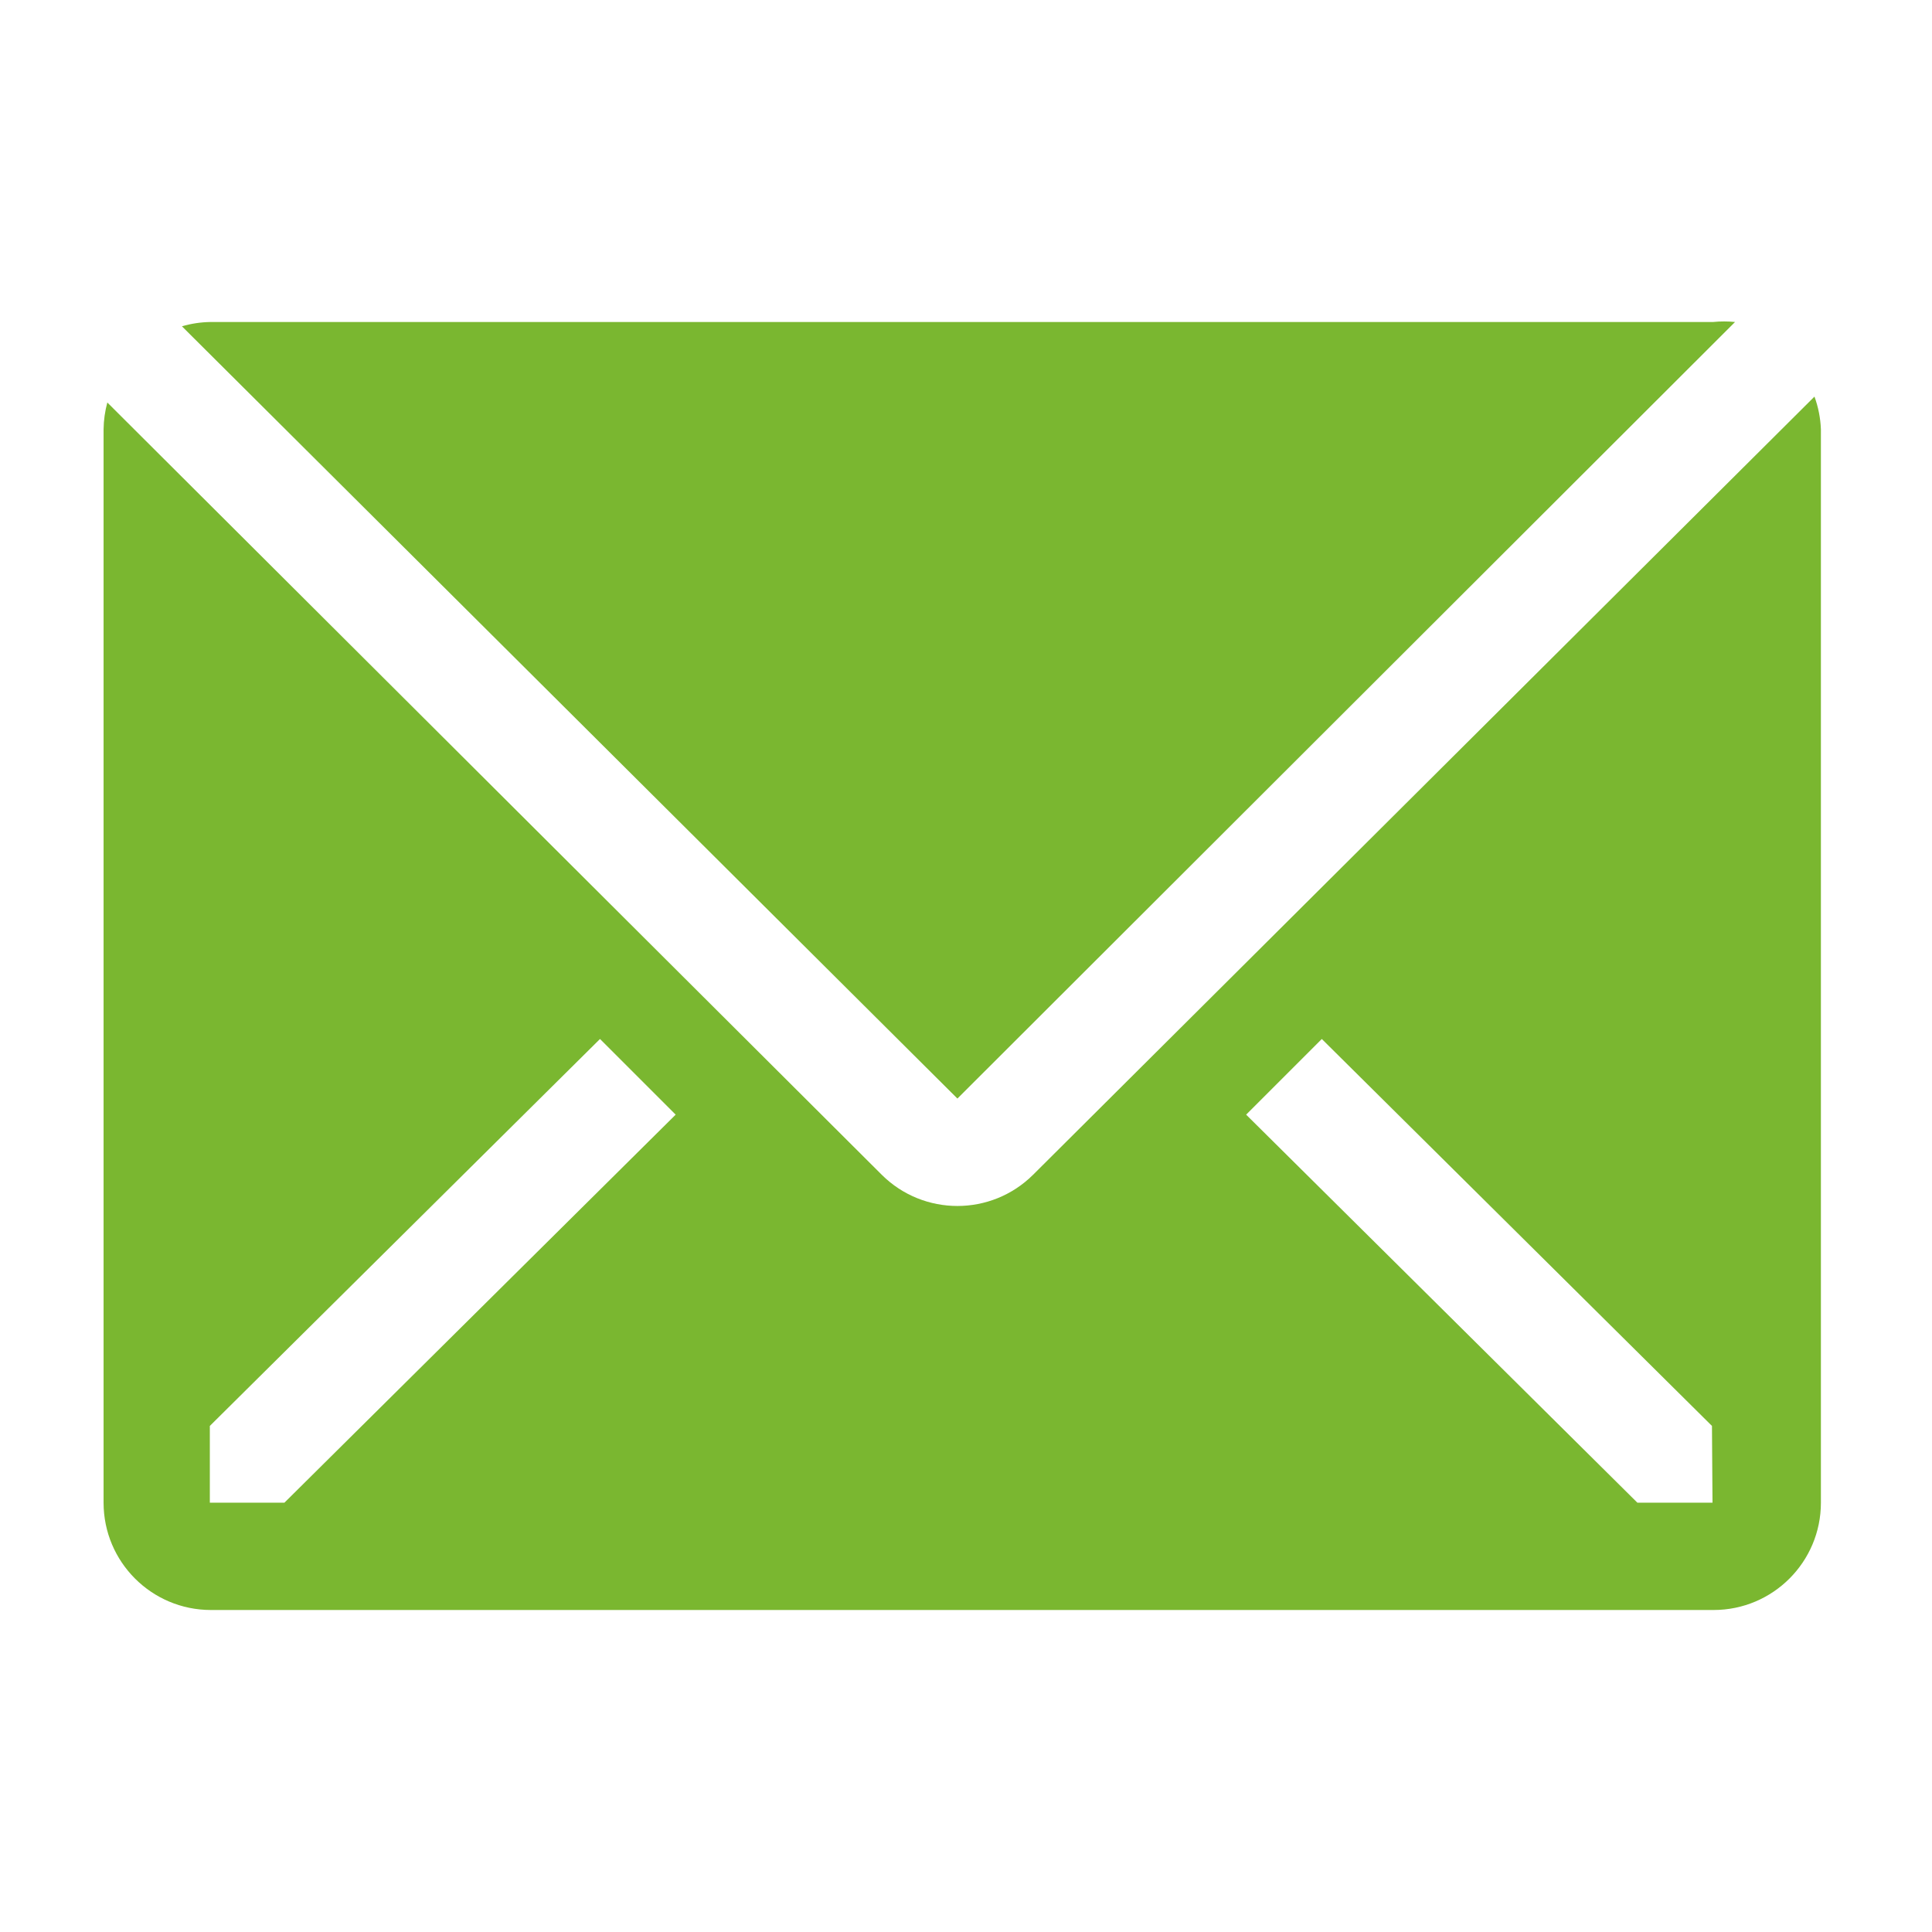
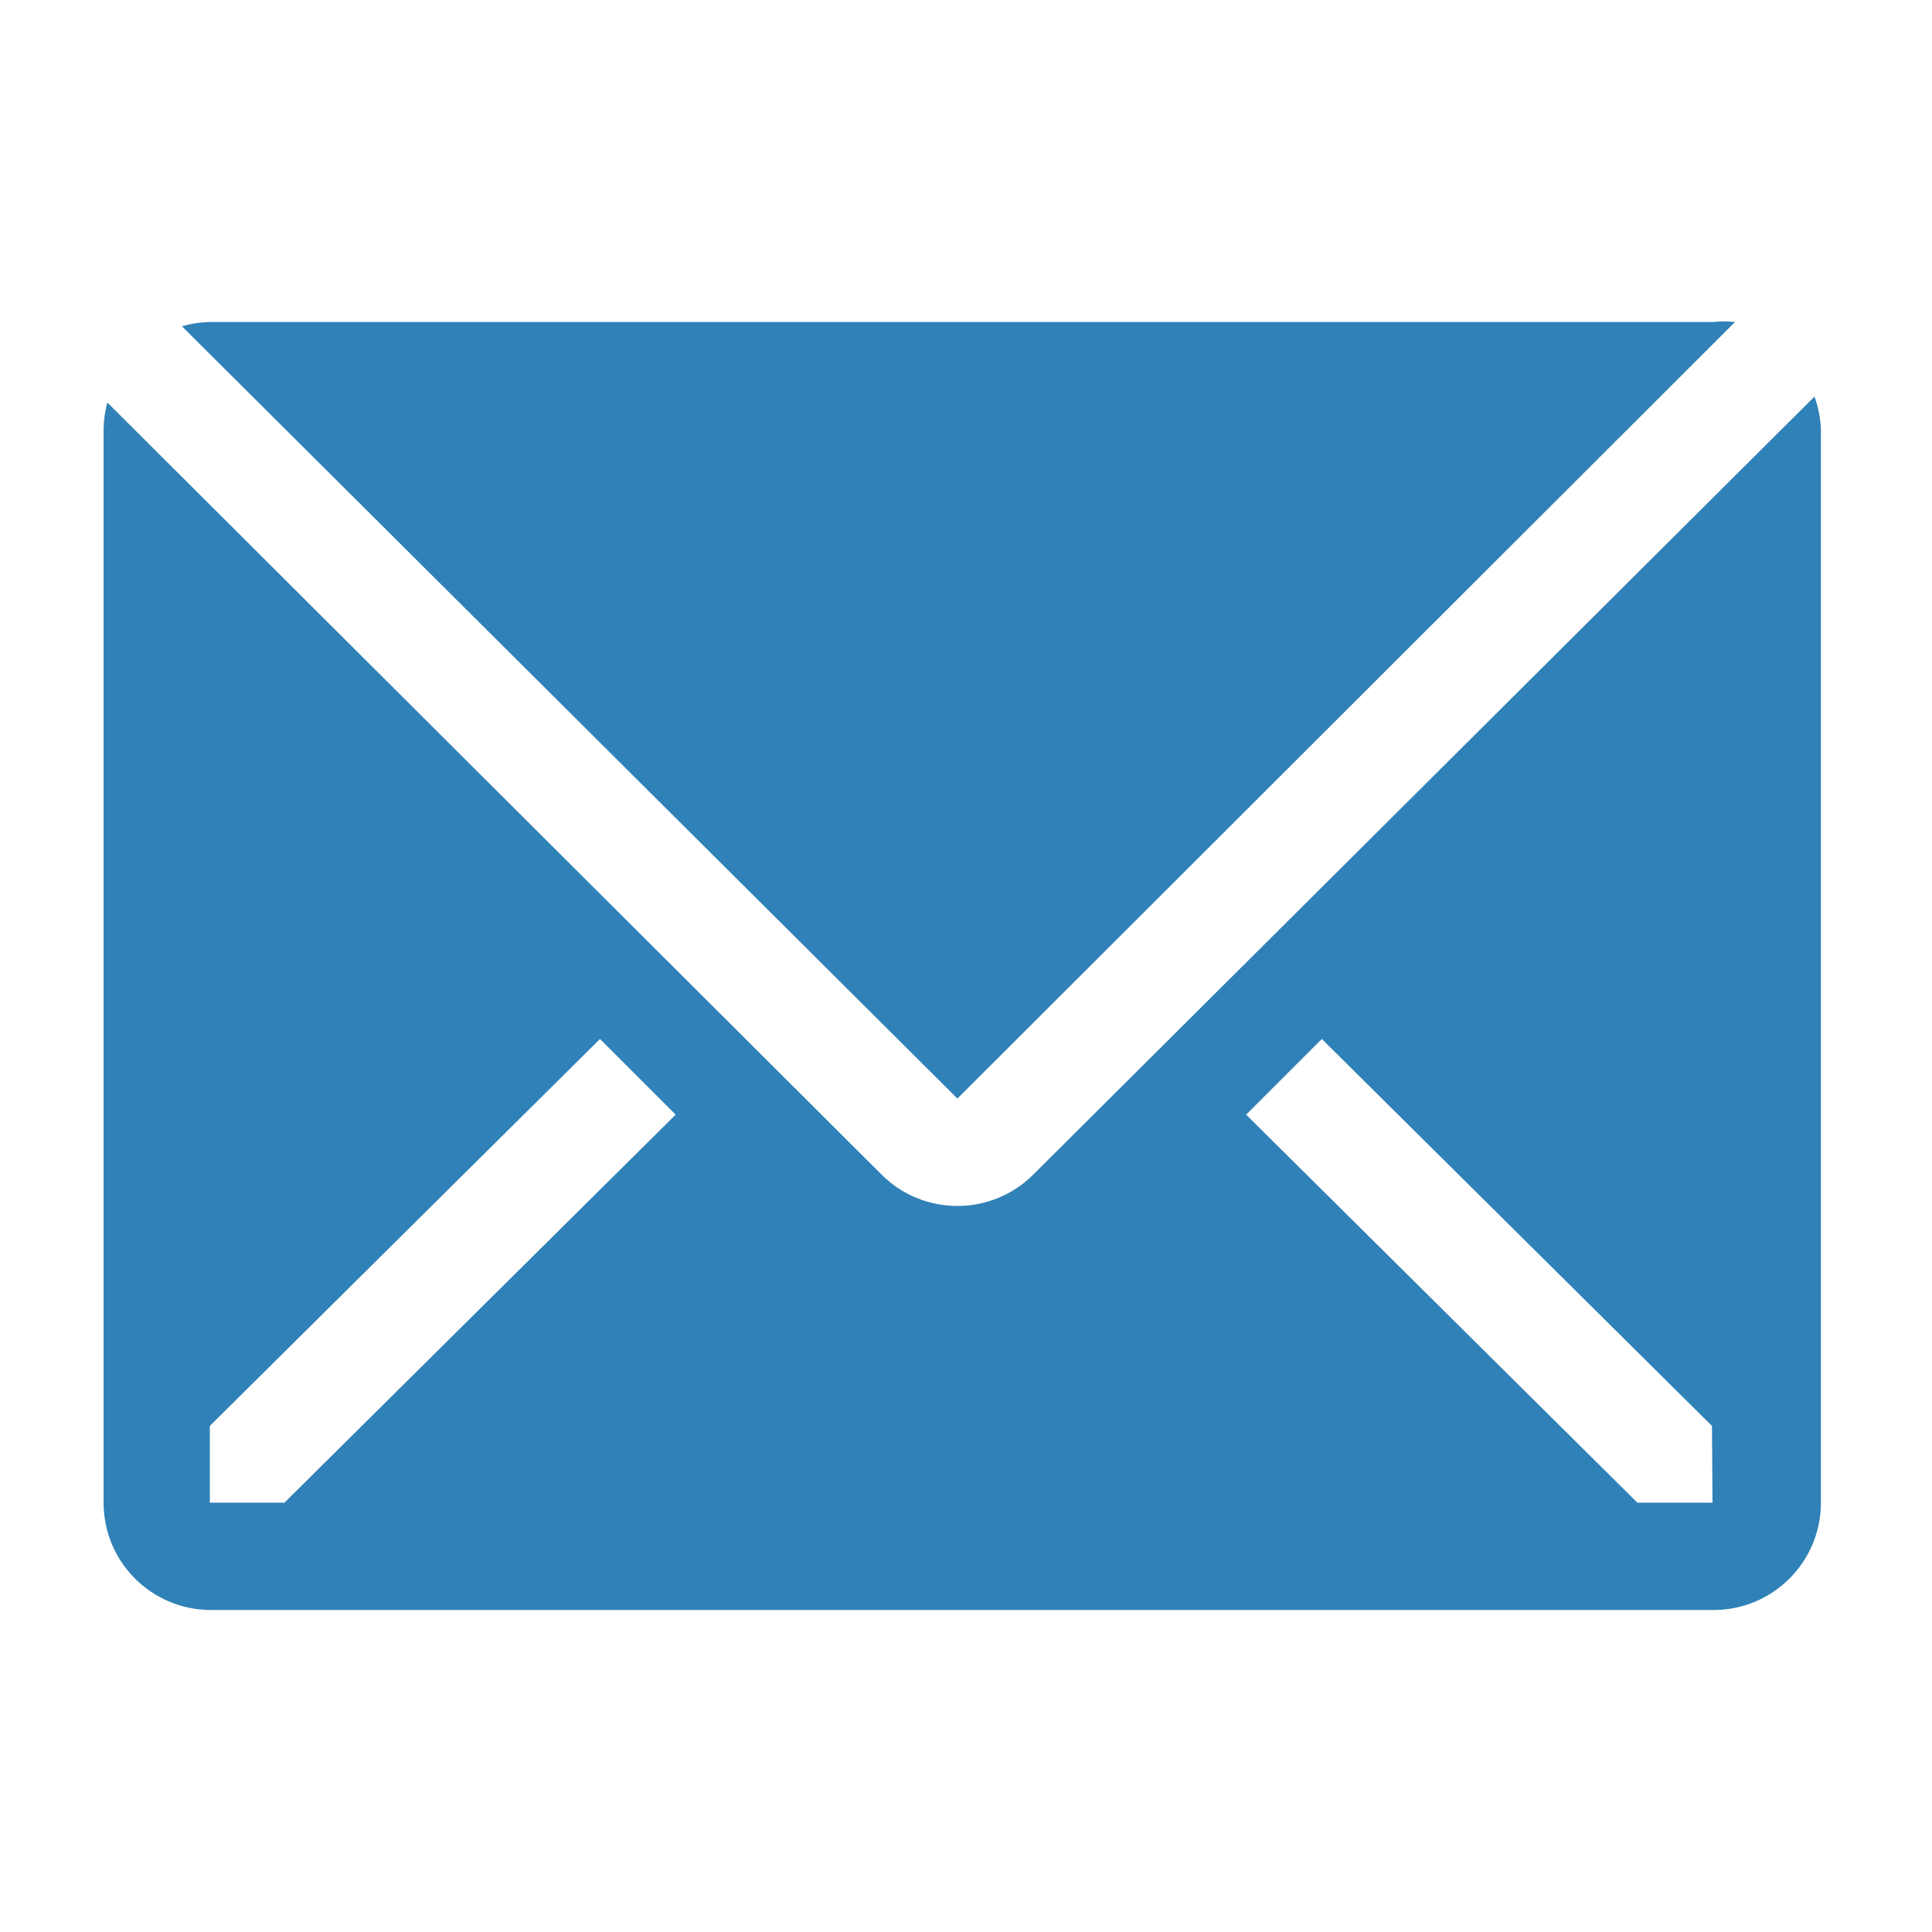
<svg xmlns="http://www.w3.org/2000/svg" width="20px" height="20px" viewBox="0 0 36 36">
-   <path fill="#7ab730" d="M32.33 6a2 2 0 0 0-.41 0h-28a2 2 0 0 0-.53.08l14.45 14.39Z" class="clr-i-solid clr-i-solid-path-1" />
-   <path fill="#7ab730" d="m33.81 7.39l-14.56 14.5a2 2 0 0 1-2.82 0L2 7.5a2 2 0 0 0-.07.5v20a2 2 0 0 0 2 2h28a2 2 0 0 0 2-2V8a2 2 0 0 0-.12-.61ZM5.3 28H3.91v-1.43l7.27-7.21l1.41 1.41Zm26.61 0h-1.4l-7.29-7.23l1.41-1.41l7.27 7.21Z" class="clr-i-solid clr-i-solid-path-2" />
+   <path fill="#3081b7" d="M32.33 6a2 2 0 0 0-.41 0h-28a2 2 0 0 0-.53.08l14.45 14.39Z" class="clr-i-solid clr-i-solid-path-1" />
+   <path fill="#3081b7" d="m33.81 7.39l-14.56 14.5a2 2 0 0 1-2.82 0L2 7.5a2 2 0 0 0-.07.5v20a2 2 0 0 0 2 2h28a2 2 0 0 0 2-2V8a2 2 0 0 0-.12-.61ZM5.3 28H3.91v-1.43l7.27-7.21l1.41 1.41Zm26.61 0h-1.4l-7.29-7.23l1.41-1.41l7.27 7.21Z" class="clr-i-solid clr-i-solid-path-2" />
  <path fill="none" d="M0 0h36v36H0z" />
</svg>
